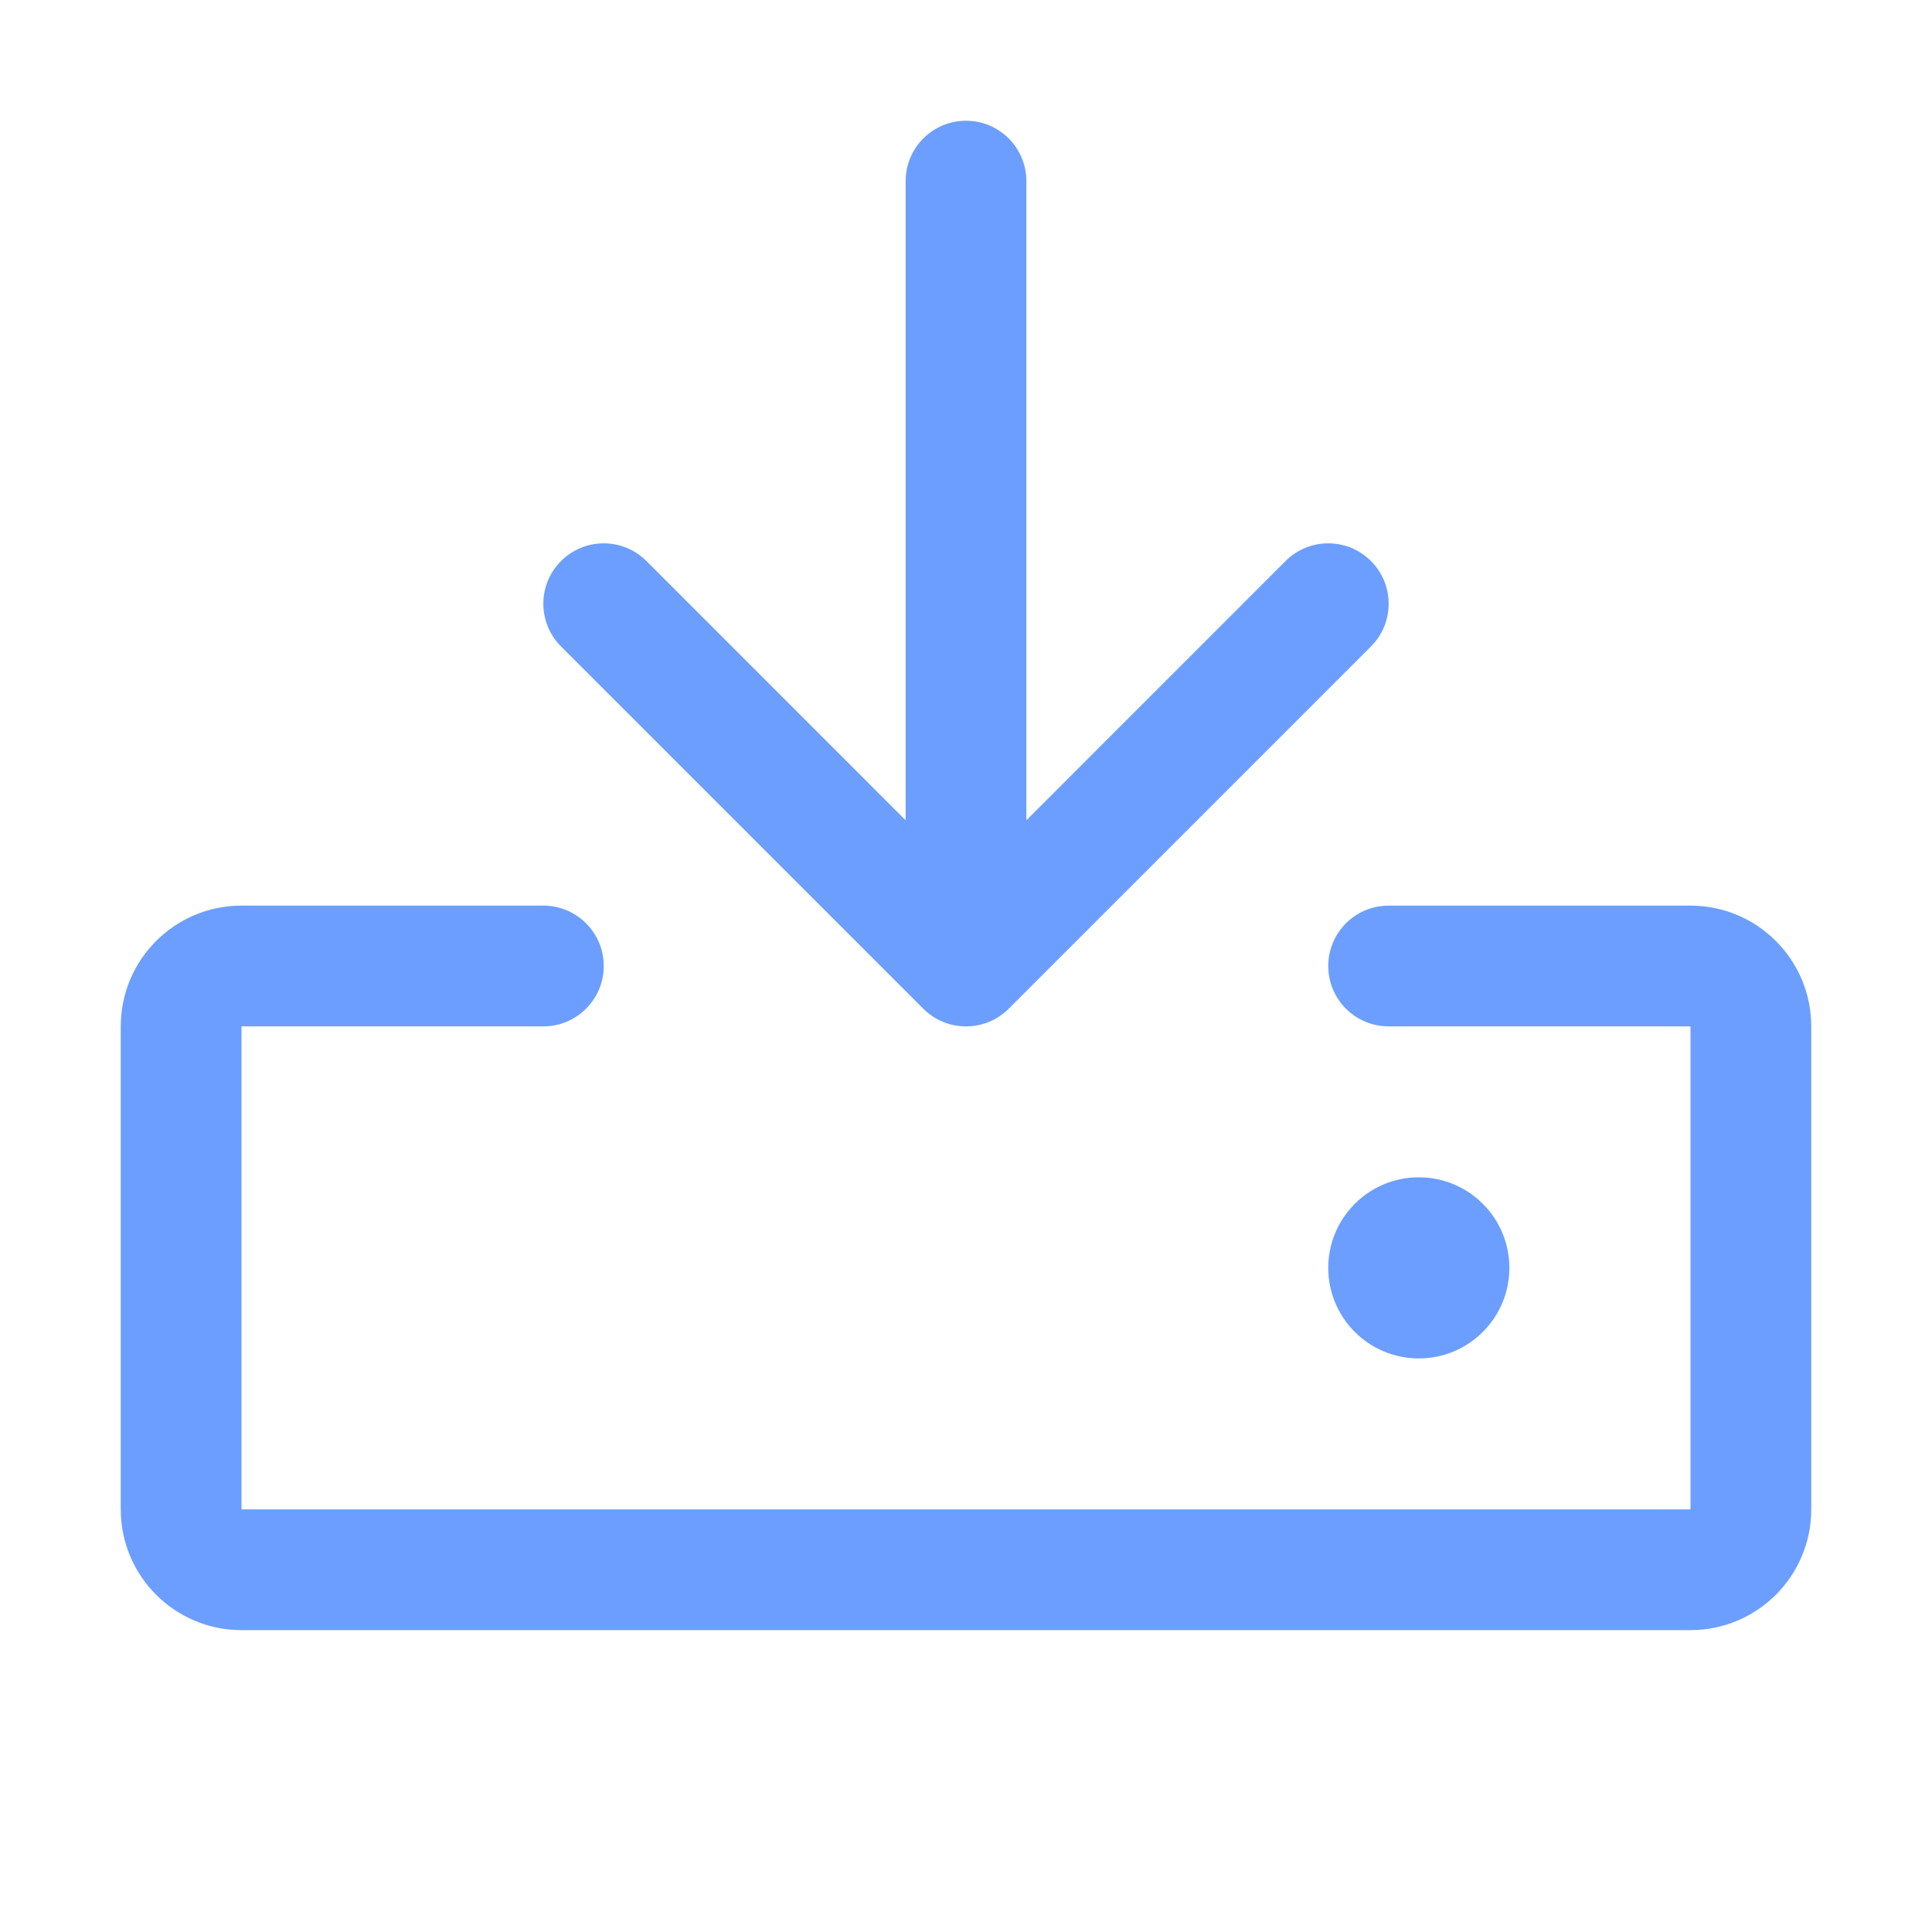
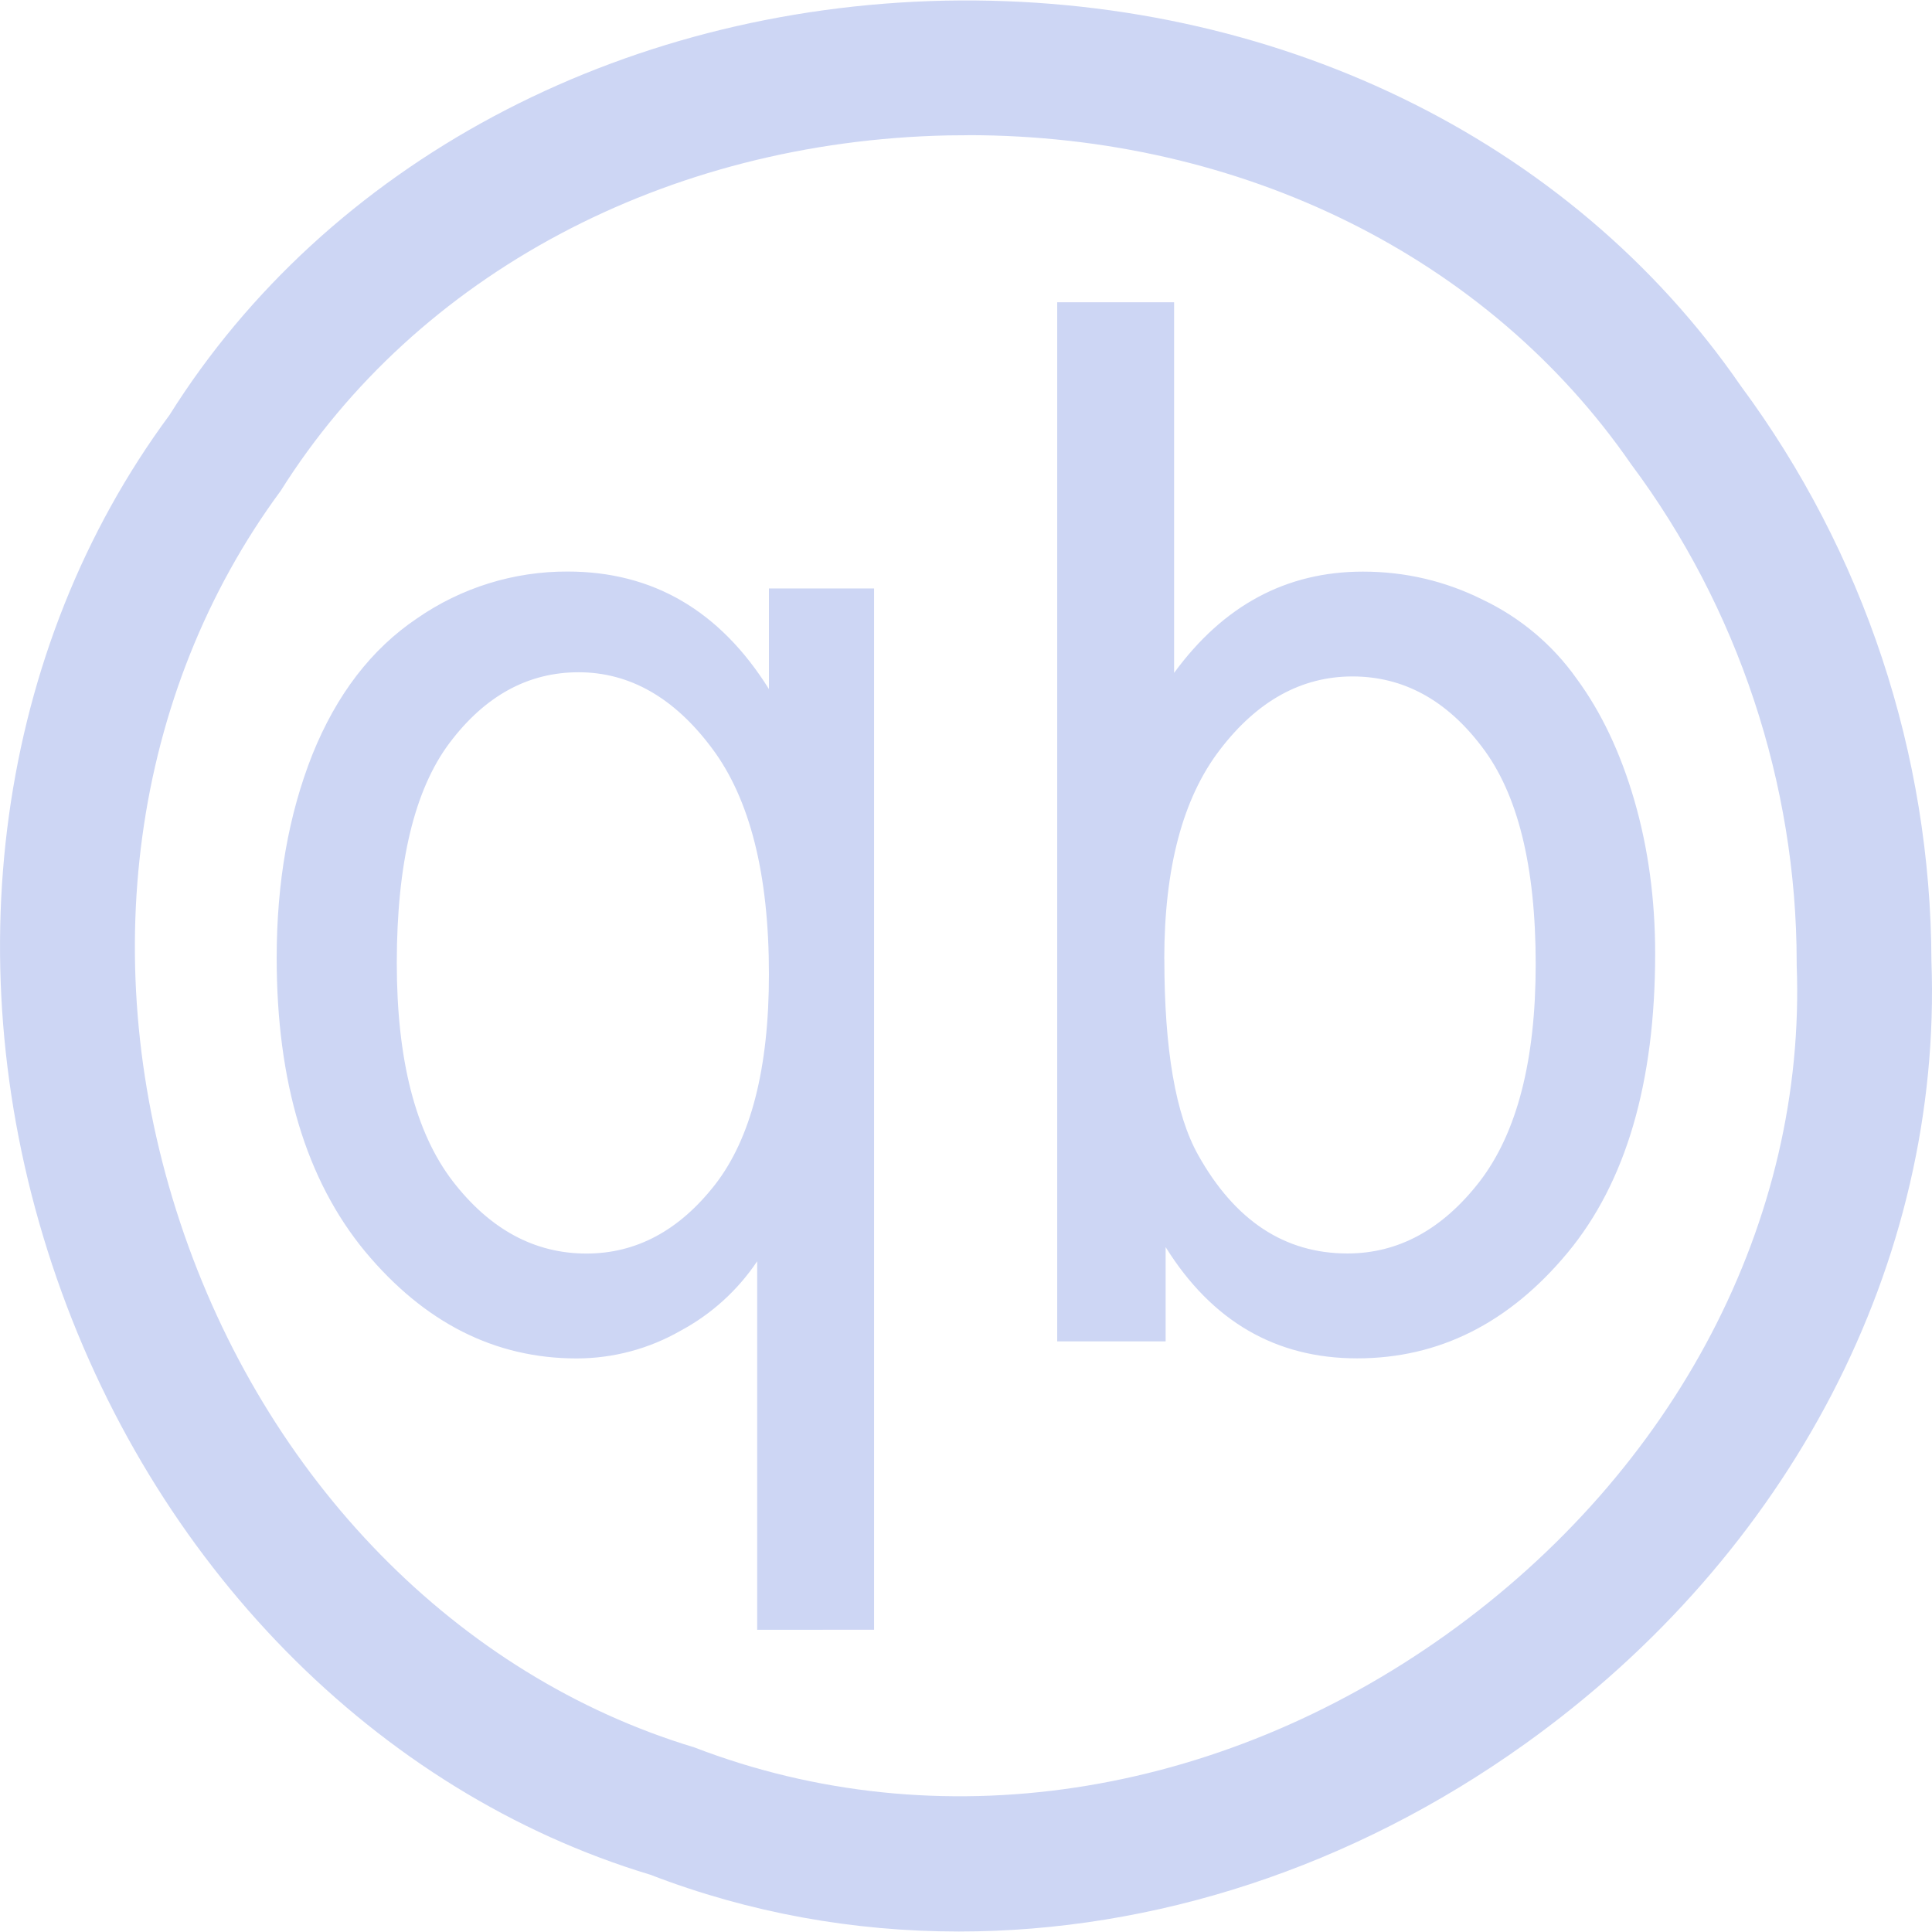
- <svg xmlns="http://www.w3.org/2000/svg" viewBox="0 0 256 256" fill="#6c9eff">
-   <path d="M240,136v64a16,16,0,0,1-16,16H32a16,16,0,0,1-16-16V136a16,16,0,0,1,16-16H72a8,8,0,0,1,0,16H32v64H224V136H184a8,8,0,0,1,0-16h40A16,16,0,0,1,240,136Zm-117.66-2.34a8,8,0,0,0,11.32,0l48-48a8,8,0,0,0-11.32-11.32L136,108.69V24a8,8,0,0,0-16,0v84.69L85.66,74.34A8,8,0,0,0,74.34,85.66ZM200,168a12,12,0,1,0-12,12A12,12,0,0,0,200,168Z" />
+ <svg xmlns="http://www.w3.org/2000/svg" width="24" height="24" viewBox="0 0 24 24">
+   <path fill="#cdd6f4" d="M11.911 23.994c-1.31 0-2.605-.232-3.831-.705c-3.4-1.024-6.2-3.865-7.433-7.58c-1.23-3.708-.685-7.654 1.459-10.554C4.062 2.038 7.677.094 11.742.008c4.064-.079 7.758 1.703 9.882 4.785a12.07 12.07 0 0 1 2.369 7.145c.138 3.733-1.75 7.368-5.052 9.728c-2.147 1.535-4.61 2.328-7.03 2.328m.11-22.314l-.244.002c-3.5.074-6.599 1.725-8.29 4.415c-1.856 2.516-2.31 5.893-1.25 9.086c1.06 3.197 3.448 5.636 6.386 6.523c3.025 1.165 6.496.633 9.345-1.402c2.847-2.035 4.473-5.144 4.351-8.318v-.032c0-2.214-.73-4.41-2.055-6.185c-1.78-2.58-4.84-4.09-8.243-4.09zM9.406 20.246v-4.578a2.66 2.66 0 0 1-.952.863a2.6 2.6 0 0 1-1.29.344q-1.524 0-2.63-1.33q-1.097-1.33-1.097-3.646q0-1.408.444-2.527q.451-1.119 1.299-1.69A3.26 3.26 0 0 1 7.052 7.1q1.587 0 2.5 1.46V7.31h1.306v12.935zm-4.477-8.285q0 1.805.694 2.711q.694.9 1.662.9q.928 0 1.597-.855q.67-.863.67-2.615q0-1.866-.71-2.81q-.703-.94-1.654-.941q-.944 0-1.605.88q-.653.872-.654 2.73m9.55 4.702h-1.346V3.755h1.452v4.604q.92-1.259 2.347-1.258q.79 0 1.492.351c.464.222.864.558 1.161.978q.46.625.718 1.514q.258.89.258 1.902q0 2.404-1.088 3.716q-1.09 1.312-2.614 1.312q-1.517 0-2.379-1.382v1.17m-.016-4.746q0 1.683.42 2.432q.684 1.223 1.854 1.223q.952 0 1.646-.898q.693-.907.693-2.695q0-1.83-.67-2.703q-.66-.871-1.605-.872q-.95 0-1.645.907q-.694.9-.694 2.607" />
</svg>
